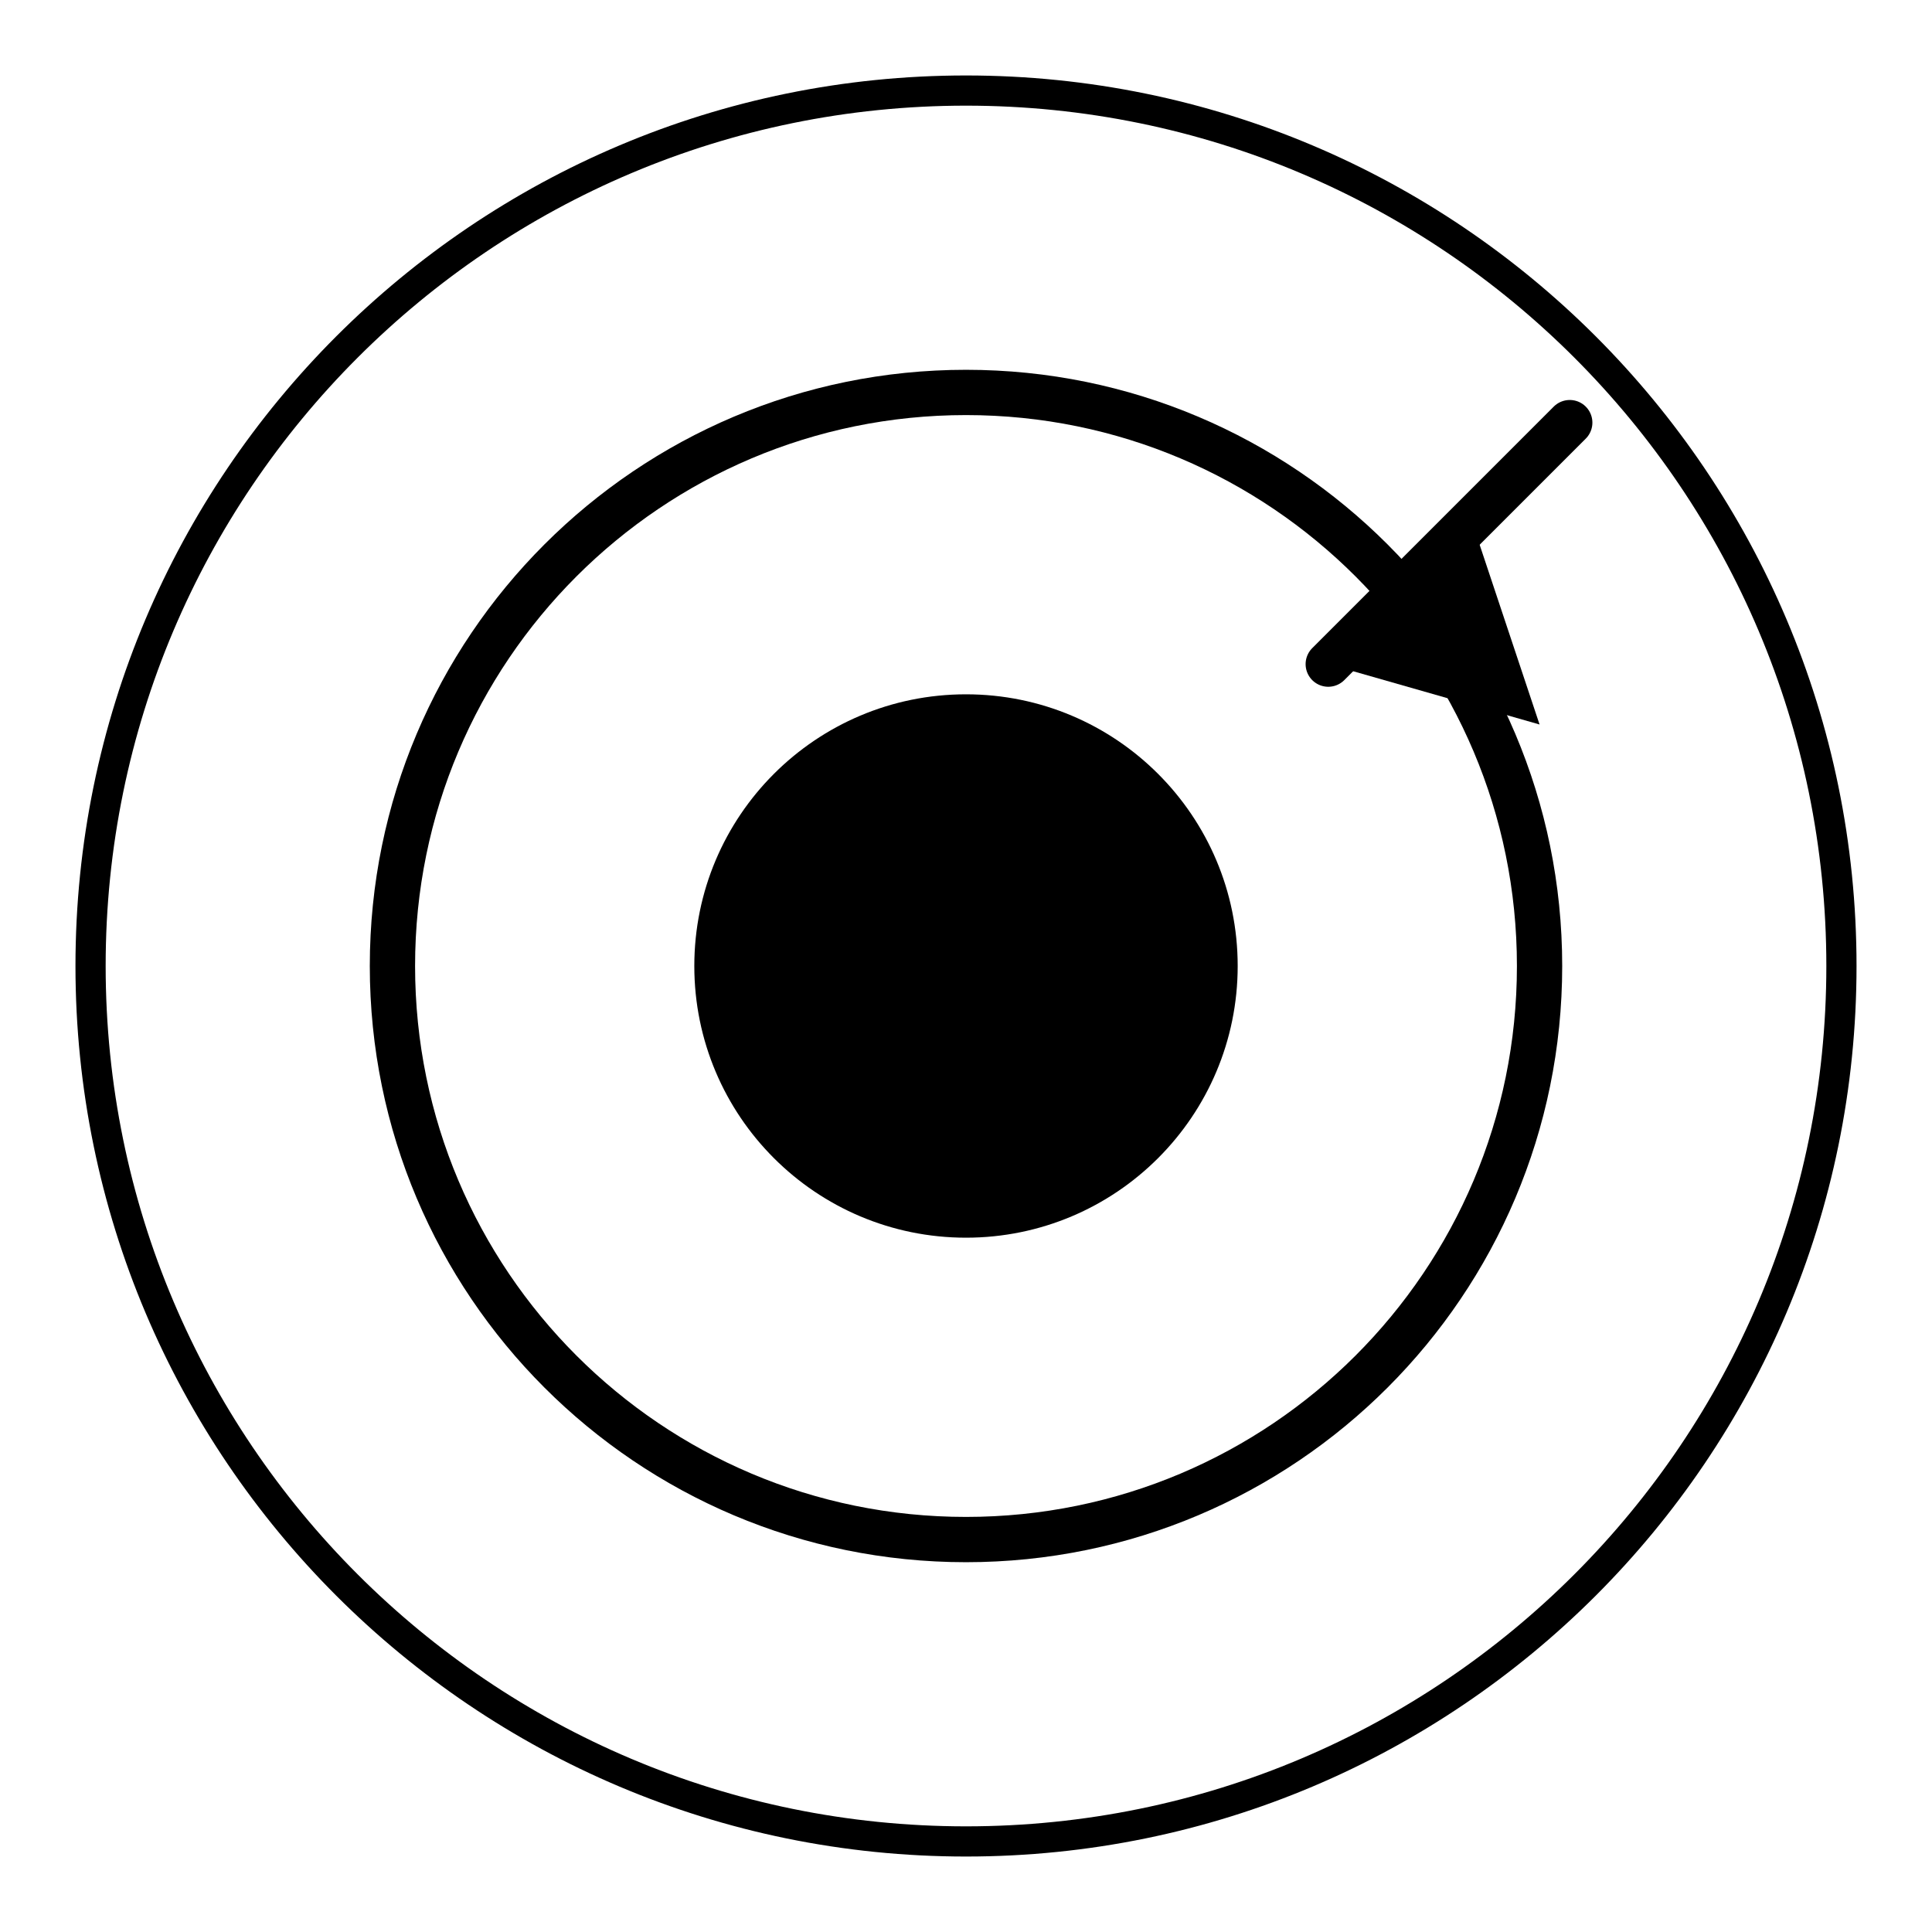
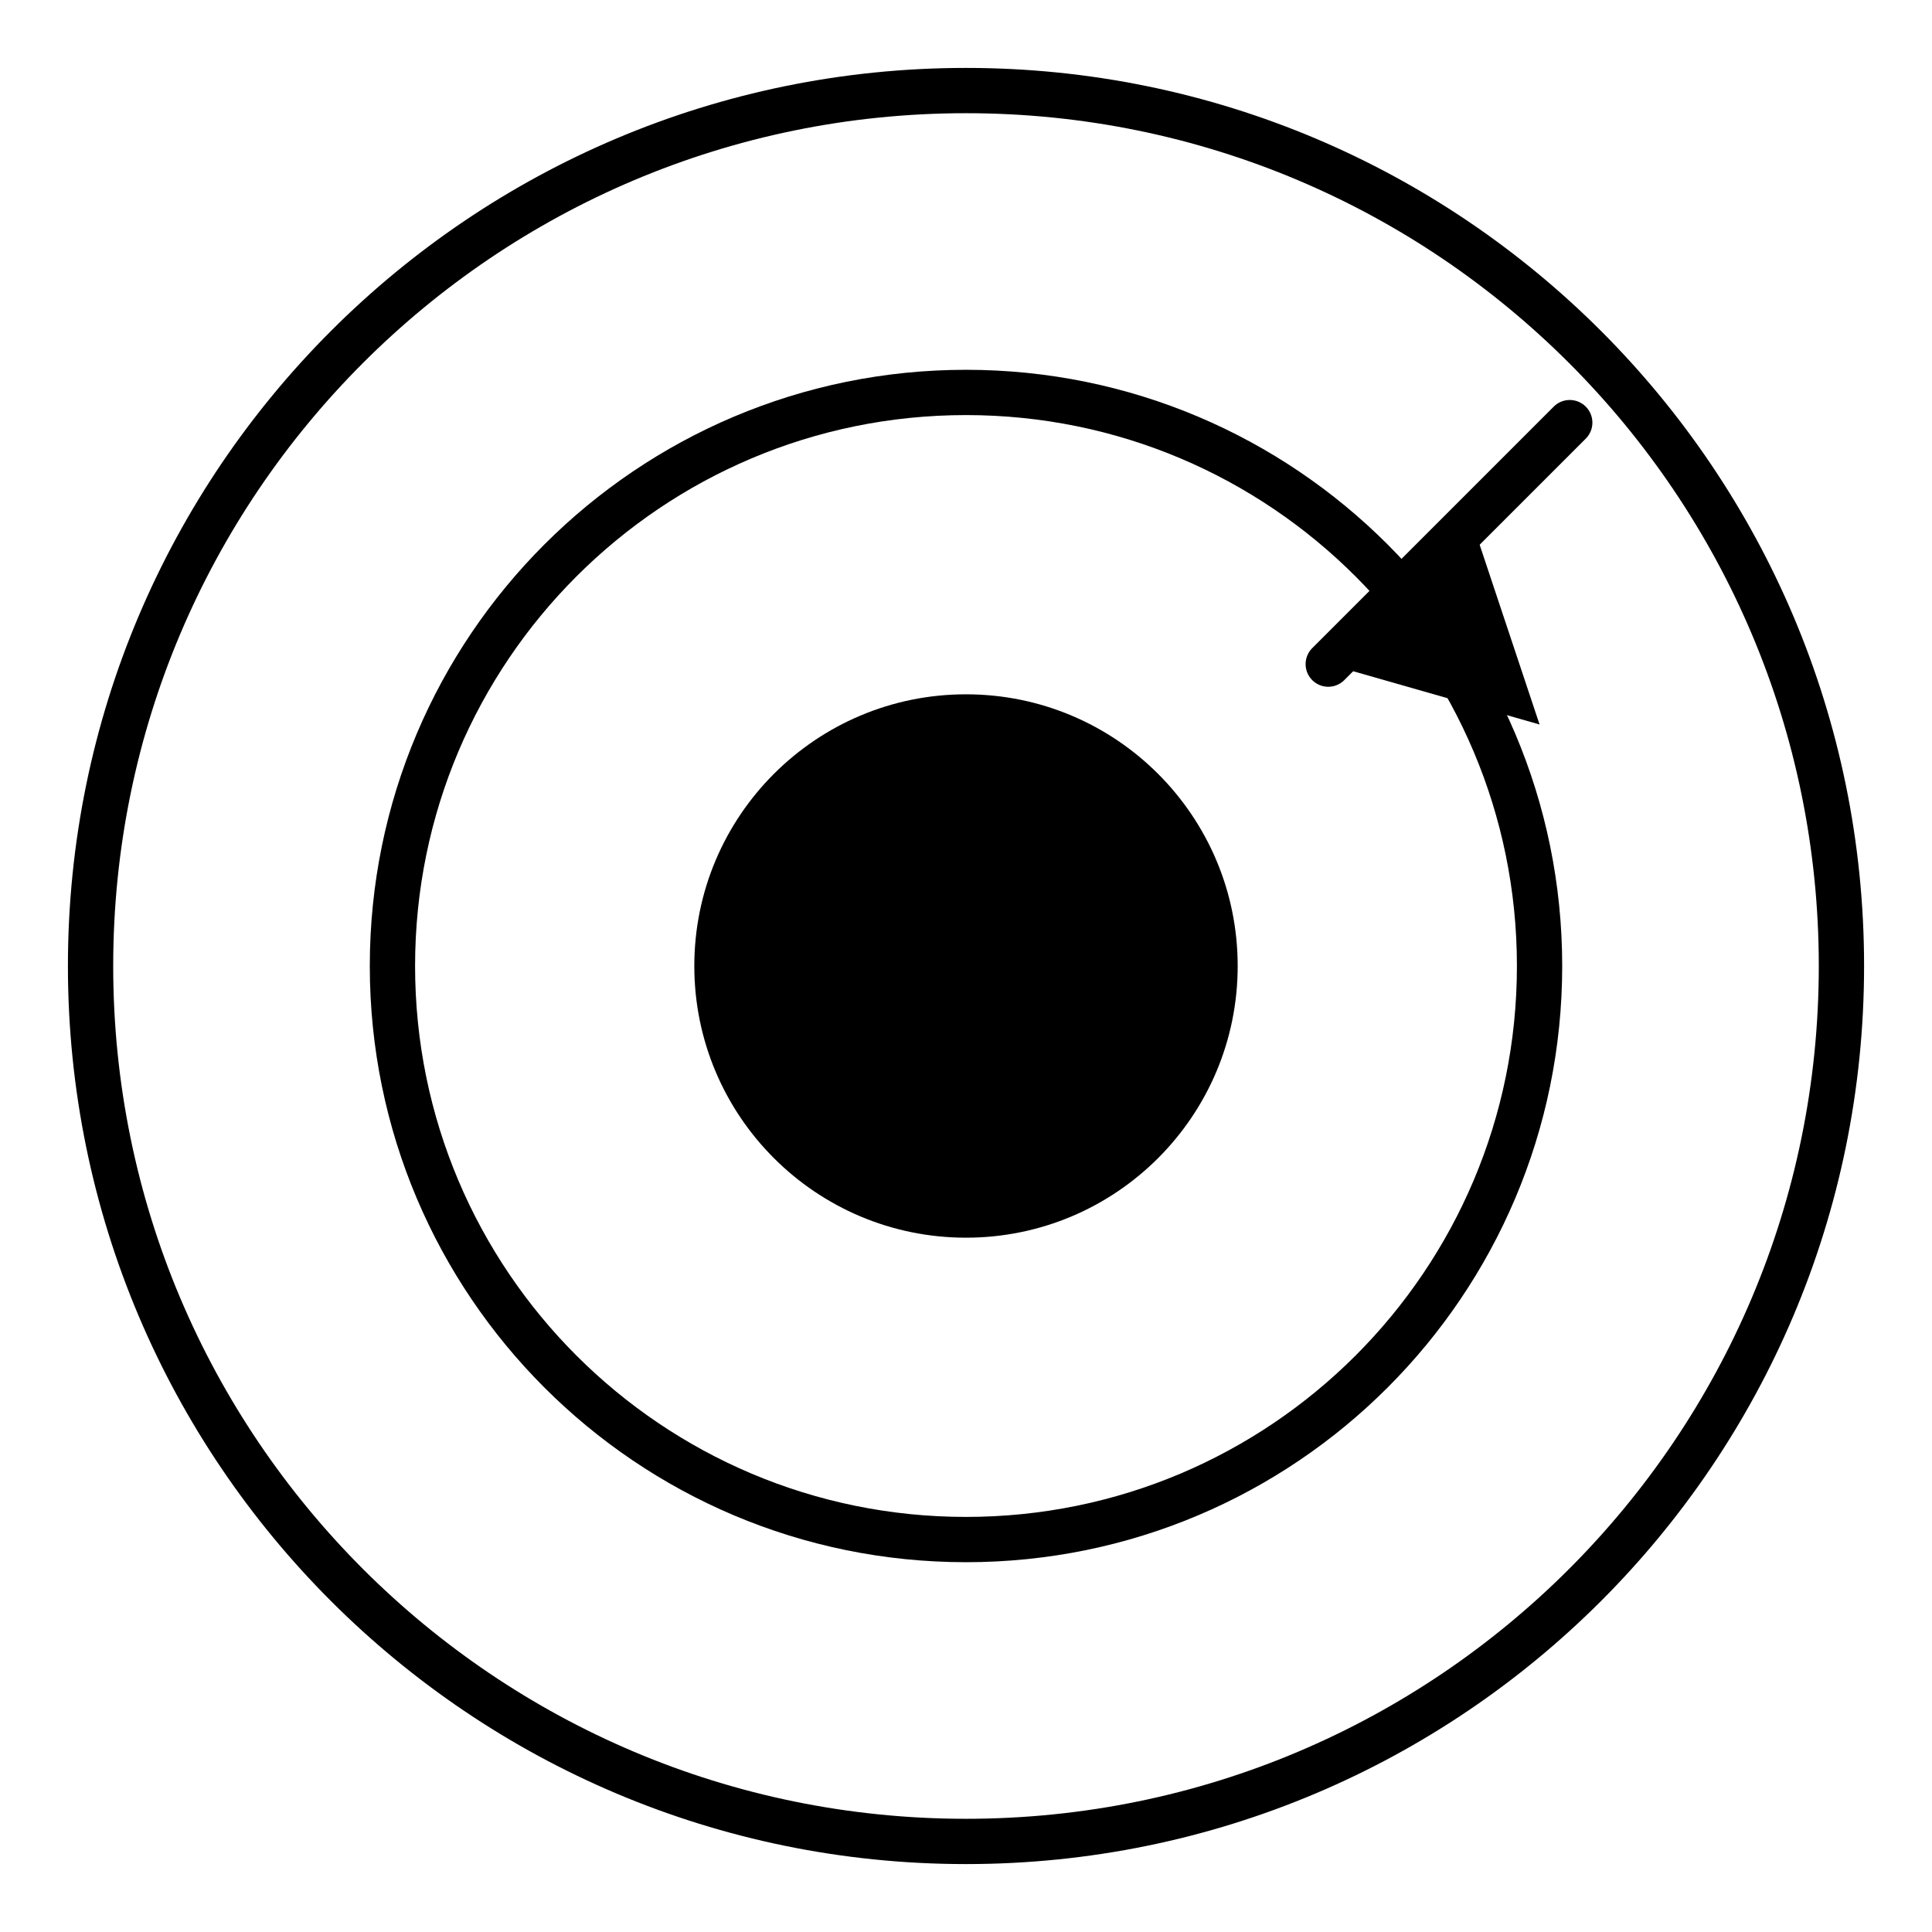
- <svg xmlns="http://www.w3.org/2000/svg" viewBox="0 0 64 64" width="64" height="64" fill="none" stroke="currentColor">
-   <circle cx="32" cy="32" r="29" stroke-width="1" />
-   <circle cx="32" cy="32" r="19" stroke-width="1.5" />
-   <circle cx="32" cy="32" r="9" fill="currentColor" stroke="none" />
-   <path d="M52 14 L44 22" stroke-width="1.5" stroke-linecap="round" />
-   <polygon points="44,22 49,18 51,24" fill="currentColor" stroke="none" />
+ <svg xmlns="http://www.w3.org/2000/svg" viewBox="0 0 64 64" width="64" height="64">
+   <circle cx="32" cy="32" r="29" fill="none" stroke="#000000" stroke-width="1.5" />
+   <circle cx="32" cy="32" r="19" fill="none" stroke="#000000" stroke-width="1.5" />
+   <circle cx="32" cy="32" r="9" fill="#000000" />
+   <line x1="52" y1="14" x2="44" y2="22" stroke="#000000" stroke-width="1.5" stroke-linecap="round" />
+   <polygon points="44,22 49,18 51,24" fill="#000000" />
</svg>
